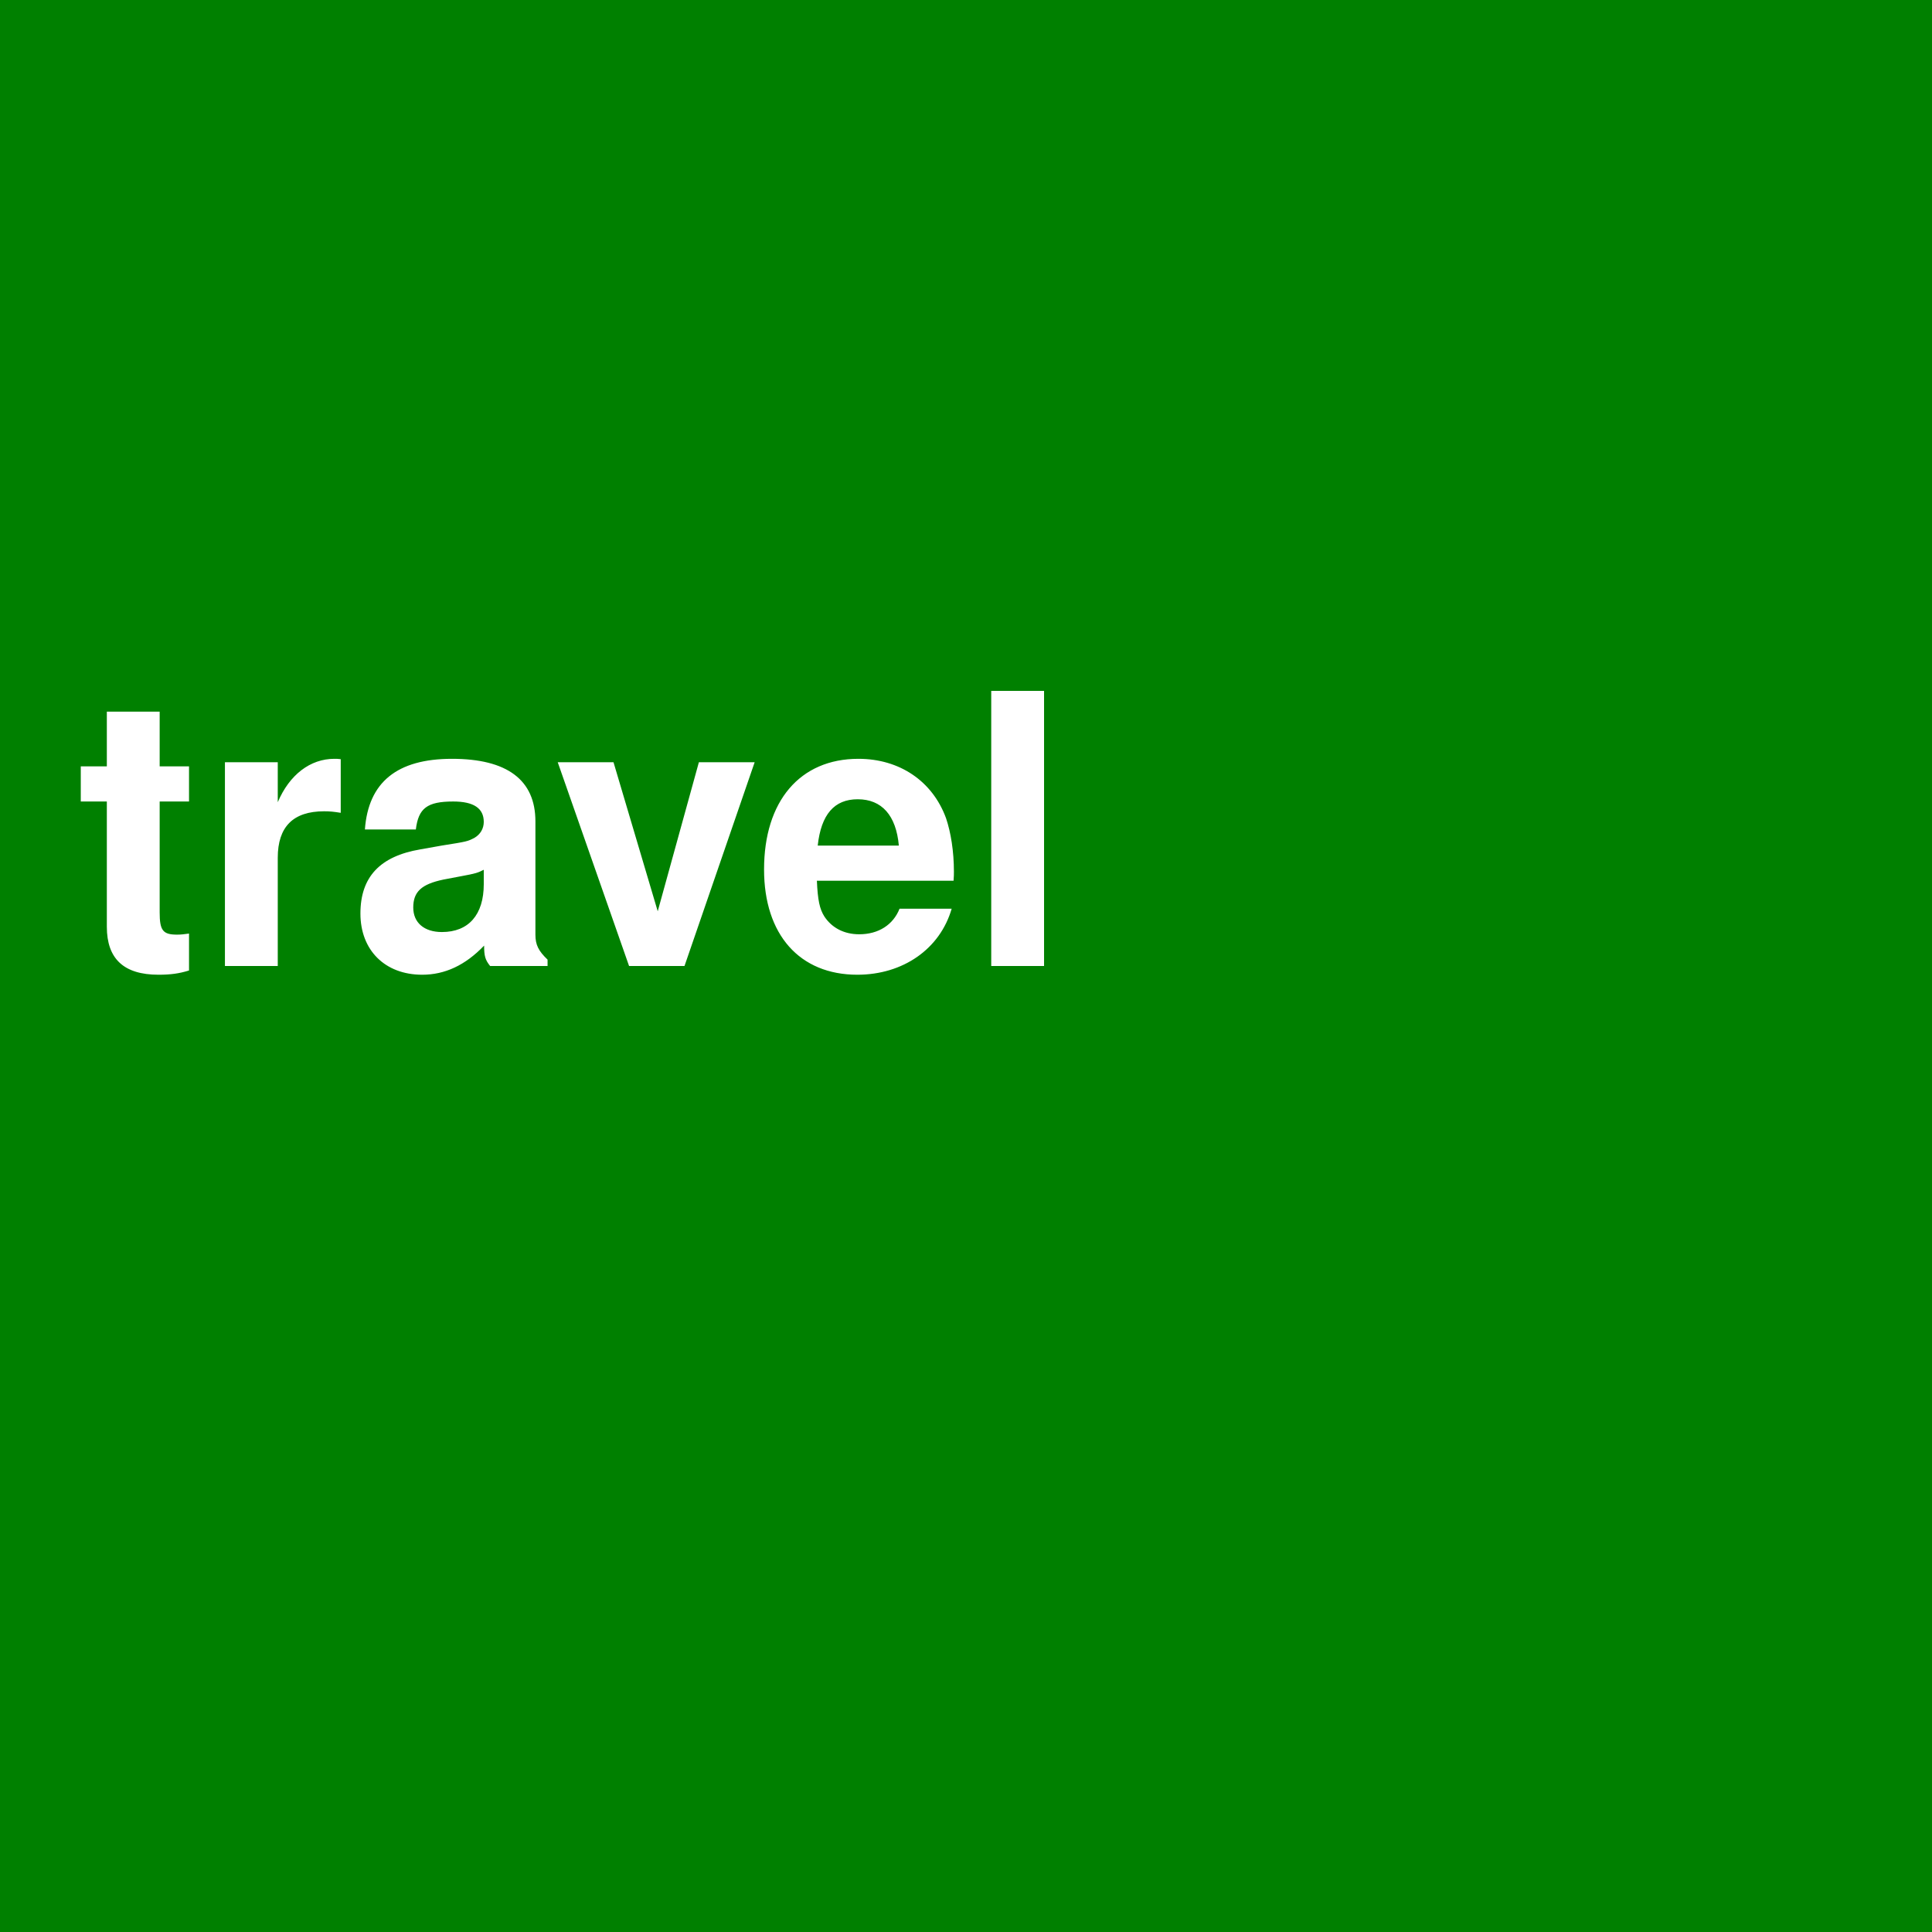
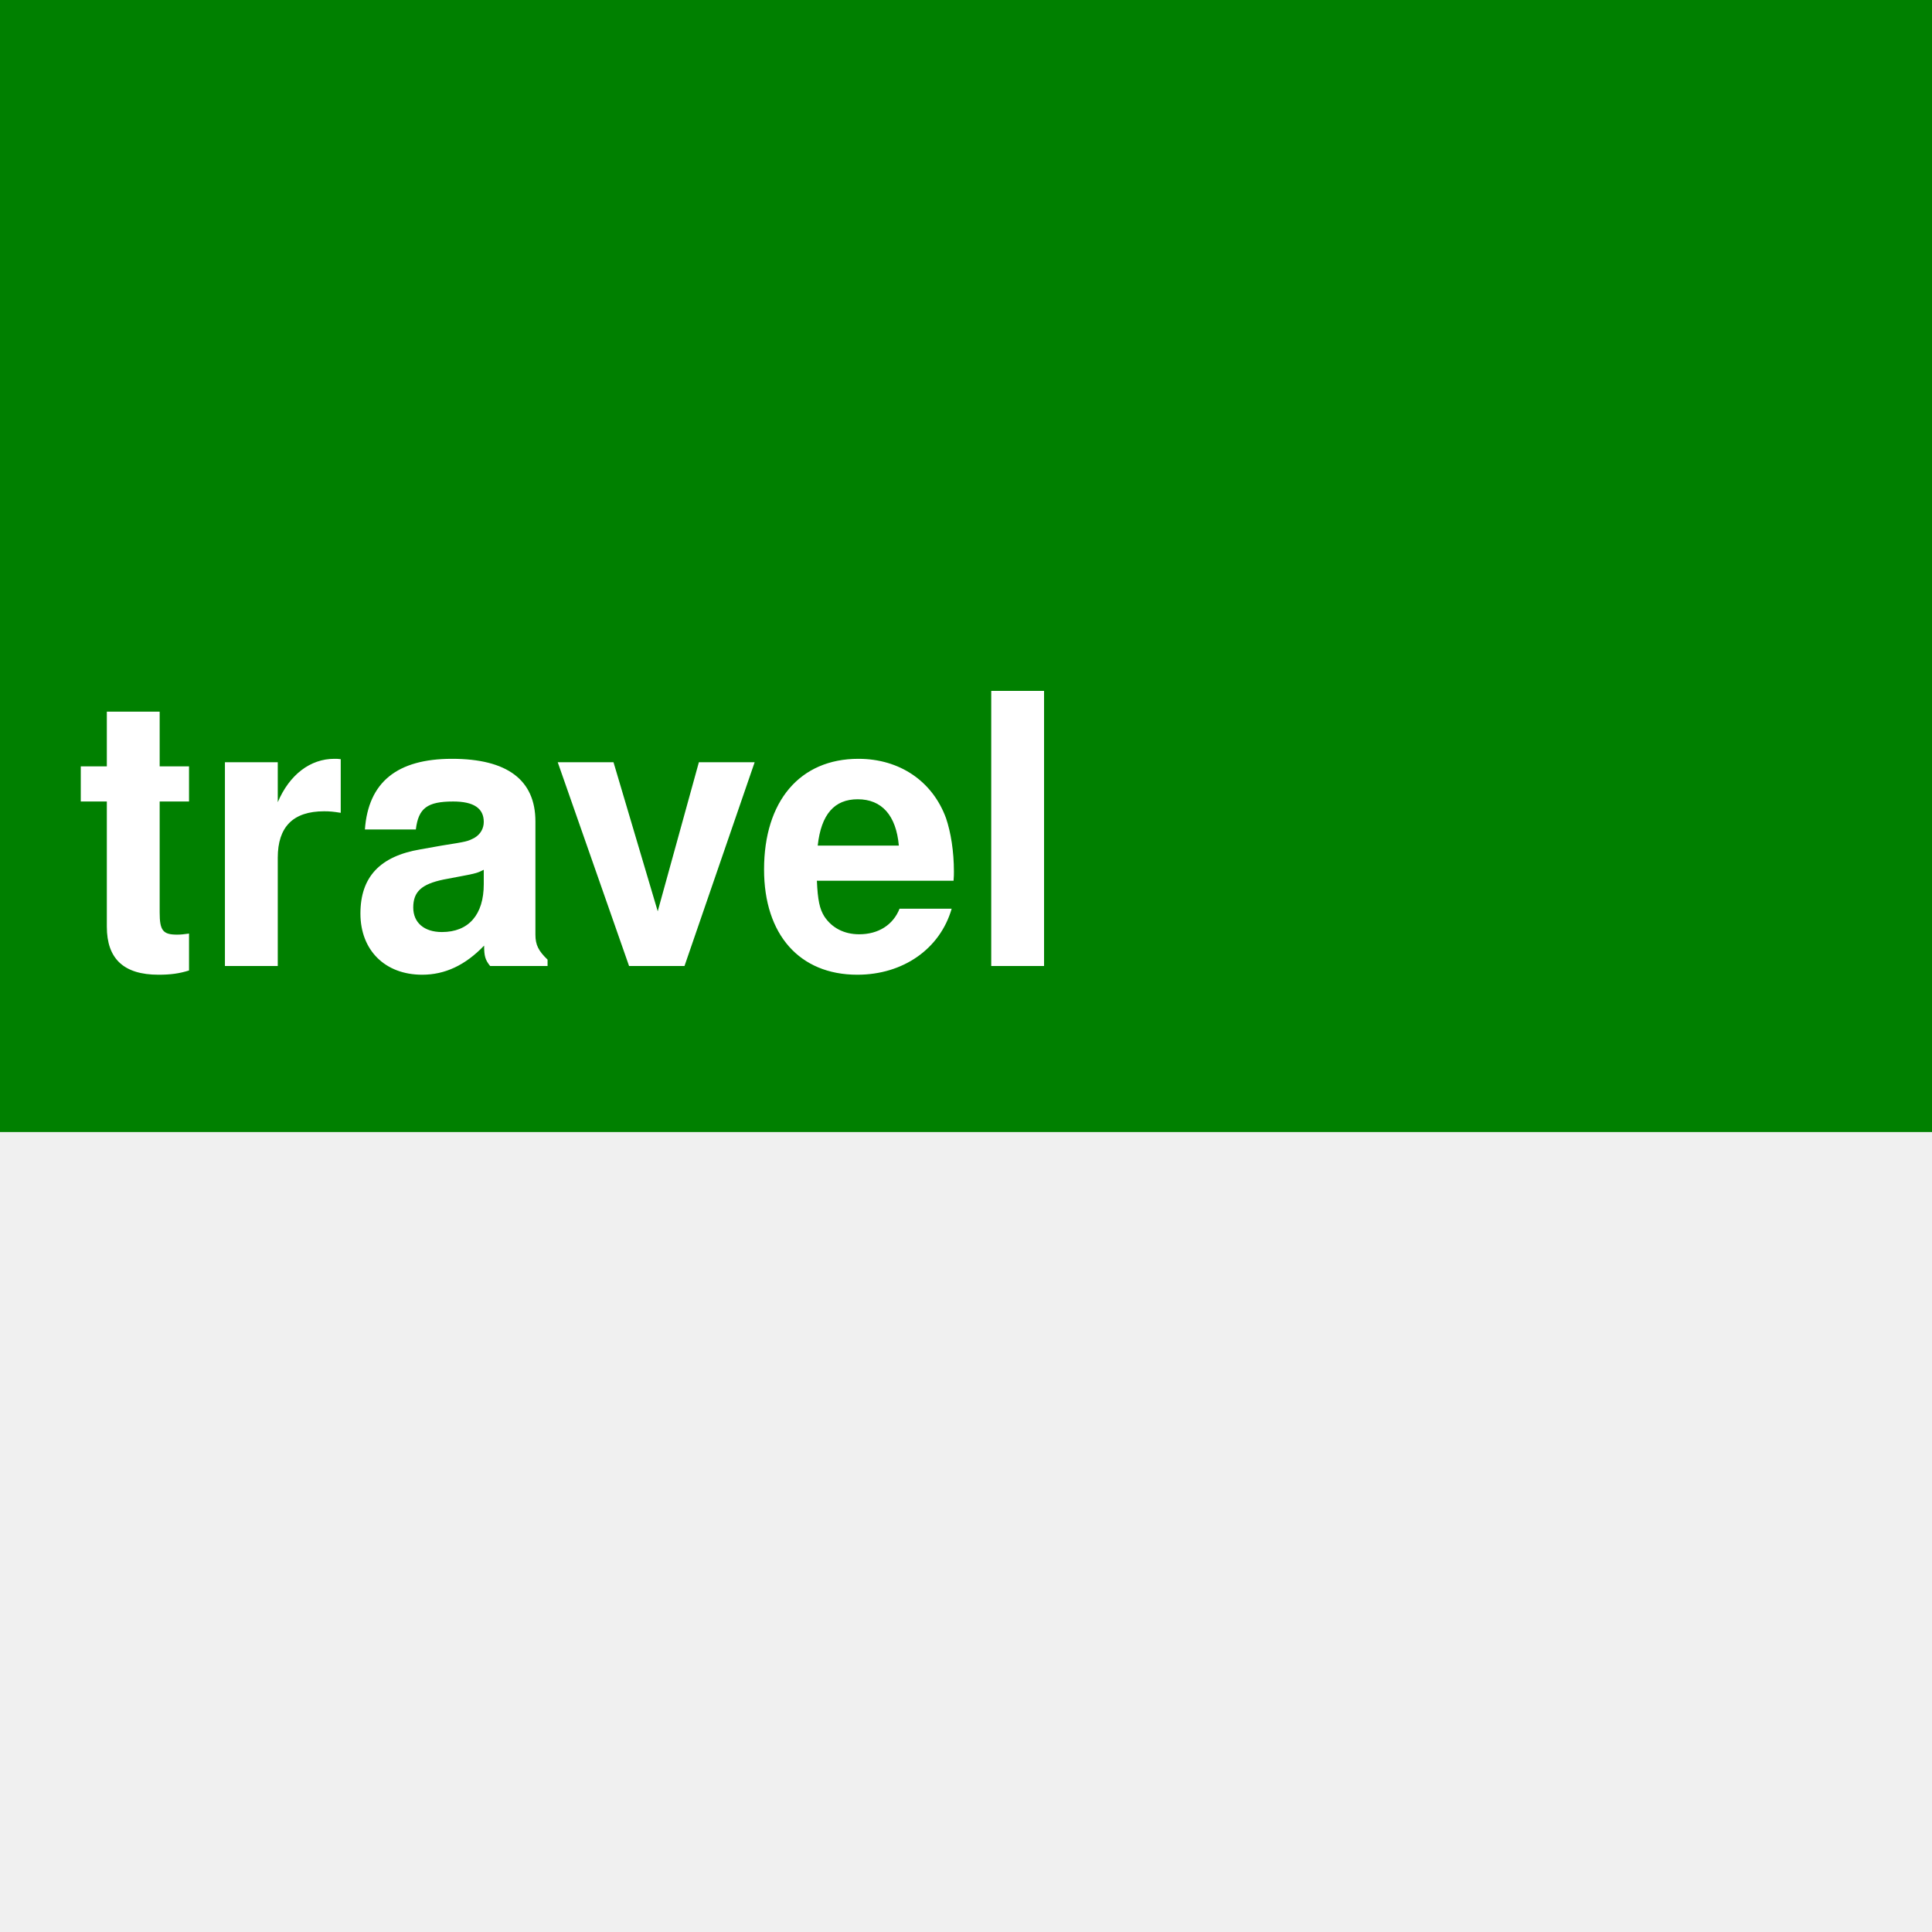
<svg xmlns="http://www.w3.org/2000/svg" xmlns:xlink="http://www.w3.org/1999/xlink" viewBox="0 0 256 256">
  <a xlink:href="/">
-     <rect width="256" height="256" fill="green" />
+     <rect width="300" height="150" fill="green" />
    <text fill="#ffffff" font-size="50" font-weight="bold" font-family="Helvetica">
      <tspan x="10" y="128">travel</tspan>
    </text>
  </a>
</svg>
